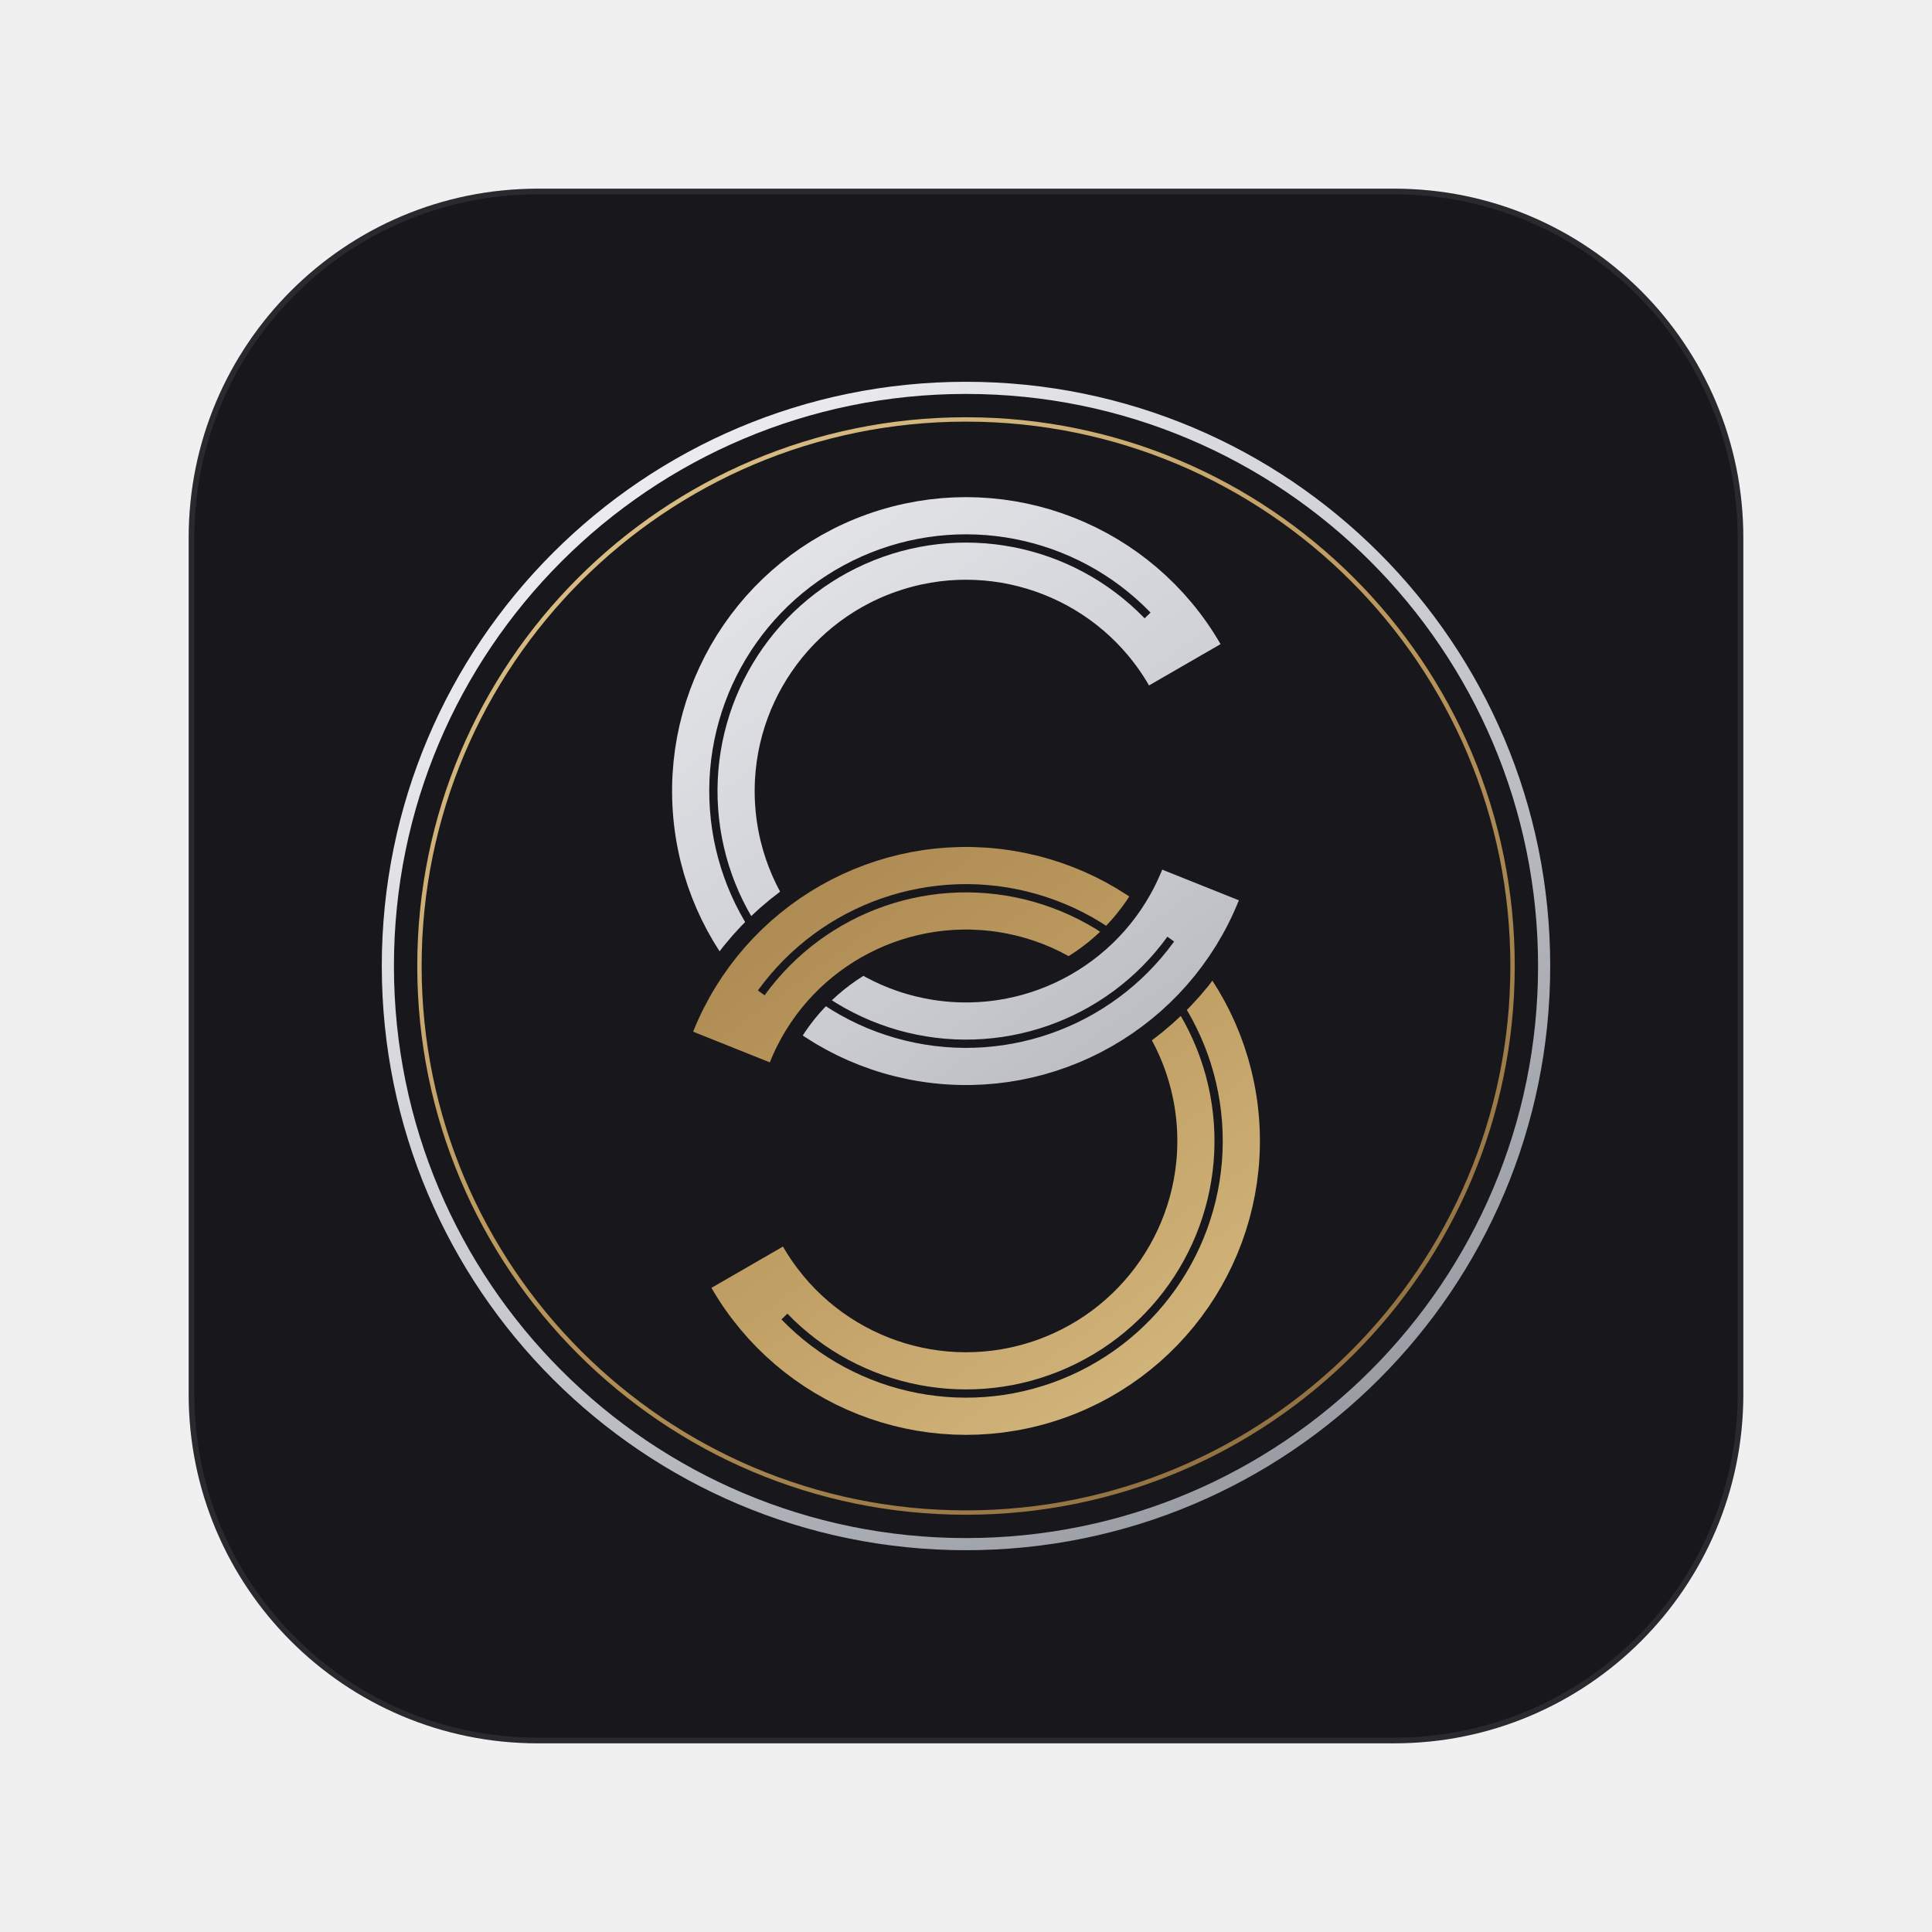
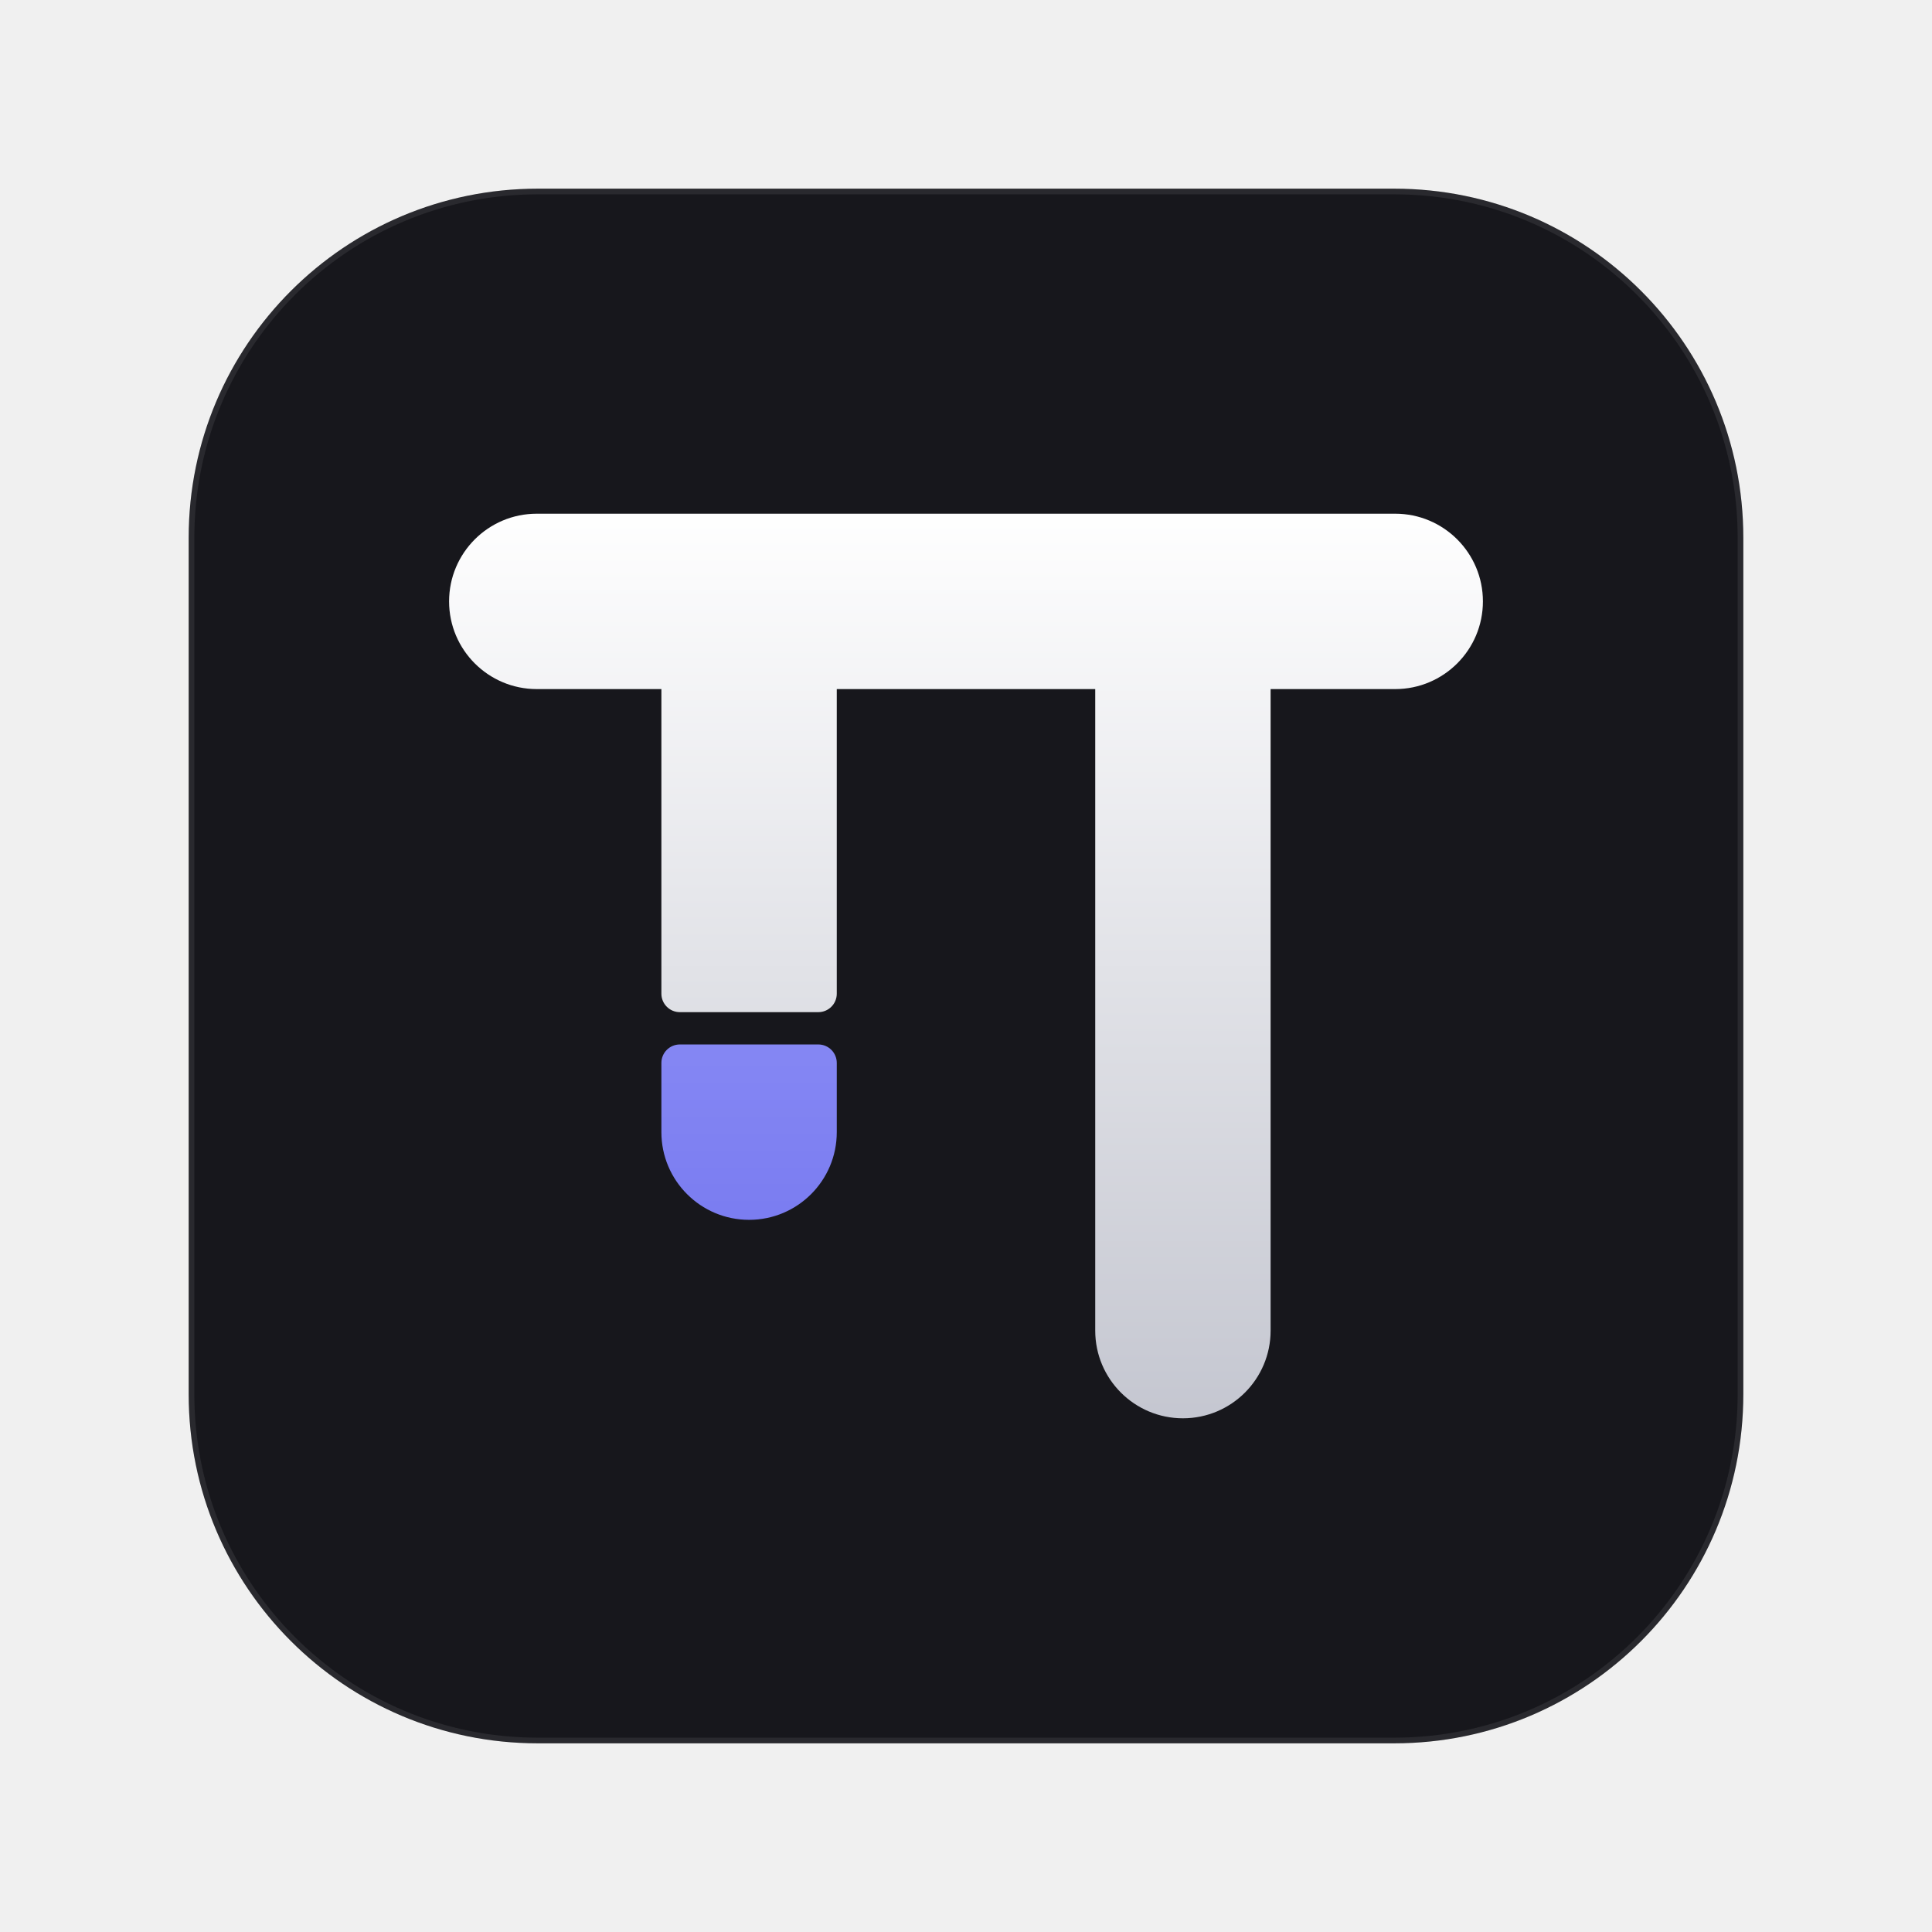
<svg xmlns="http://www.w3.org/2000/svg" viewBox="0 0 1024 1024" fill="none">
  <defs>
-     <linearGradient id="plat" gradientUnits="userSpaceOnUse" x1="-180" y1="-250" x2="180" y2="250">
-       <stop offset="0" stop-color="#F5F5F7" />
-       <stop offset="0.5" stop-color="#C8CAD0" />
-       <stop offset="1" stop-color="#8E9098" />
+     <linearGradient id="pi-ink" gradientUnits="userSpaceOnUse" x1="0" y1="-200" x2="0" y2="200">
+       <stop offset="0" stop-color="#FFFFFF" />
+       <stop offset="1" stop-color="#C4C6D0" />
    </linearGradient>
-     <linearGradient id="gold" gradientUnits="userSpaceOnUse" x1="-180" y1="-250" x2="180" y2="250">
-       <stop offset="0" stop-color="#E2C990" />
-       <stop offset="0.5" stop-color="#B8955A" />
-       <stop offset="1" stop-color="#86663A" />
+     <linearGradient id="pi-accent" gradientUnits="userSpaceOnUse" x1="0" y1="-200" x2="0" y2="200">
+       <stop offset="0" stop-color="#A5A7FB" />
+       <stop offset="1" stop-color="#6E70EE" />
    </linearGradient>
  </defs>
  <rect x="100" y="100" width="824" height="824" rx="185" fill="#17171C" />
  <rect x="101.5" y="101.5" width="821" height="821" rx="183.5" stroke="#FFFFFF" stroke-opacity="0.08" stroke-width="3" />
-   <g transform="translate(512 512) scale(1.2875)">
-     <defs>
-       <clipPath id="kx">
-         <circle cx="-75.05" cy="0" r="47.6" />
-       </clipPath>
-       <mask id="km" maskUnits="userSpaceOnUse" x="-300" y="-300" width="600" height="600">
-         <rect x="-300" y="-300" width="600" height="600" fill="#fff" />
-         <g clip-path="url(#kx)">
-           <path d="M90.07 -124A104 104 0 0 0 -30.49 -171.43A104 104 0 0 0 -103.73 -64.58A104 104 0 0 0 -16.02 30.76A104 104 0 0 0 96.55 -33.36" transform="rotate(180)" stroke="#000" stroke-width="48" />
-         </g>
-         <path d="M74.75 -144.31A104 104 0 0 0 -42.42 -166.96A104 104 0 0 0 -103.73 -64.58A104 104 0 0 0 -28.46 28.03A104 104 0 0 0 84.29 -11.07" stroke="#000" stroke-width="3.4" />
-       </mask>
-     </defs>
-     <circle r="238" stroke="url(#plat)" stroke-width="5" />
-     <circle r="225" stroke="url(#gold)" stroke-width="1.8" />
-     <path d="M90.07 -124A104 104 0 0 0 -30.49 -171.43A104 104 0 0 0 -103.73 -64.58A104 104 0 0 0 -16.02 30.76A104 104 0 0 0 96.55 -33.36" stroke="url(#plat)" stroke-width="34" mask="url(#km)" />
-     <g transform="rotate(180)">
-       <path d="M90.07 -124A104 104 0 0 0 -30.49 -171.43A104 104 0 0 0 -103.73 -64.58A104 104 0 0 0 -16.02 30.76A104 104 0 0 0 96.55 -33.36" stroke="url(#gold)" stroke-width="34" mask="url(#km)" />
-     </g>
+   <g transform="translate(512 512) scale(1.2231)">
+     <path d="M-186 -196H186A38 38 0 0 1 224 -158V-158A38 38 0 0 1 186 -120H-186A38 38 0 0 1 -224 -158V-158A38 38 0 0 1 -186 -196ZM-132 -158H-56V12A8 8 0 0 1 -64 20H-124A8 8 0 0 1 -132 12V-158ZM56 -158H132V158A38 38 0 0 1 94 196H94A38 38 0 0 1 56 158V-158Z" fill="url(#pi-ink)" />
+     <path d="M-124 34H-64A8 8 0 0 1 -56 42V72A38 38 0 0 1 -94 110H-94A38 38 0 0 1 -132 72V42A8 8 0 0 1 -124 34Z" fill="url(#pi-accent)" />
  </g>
</svg>
